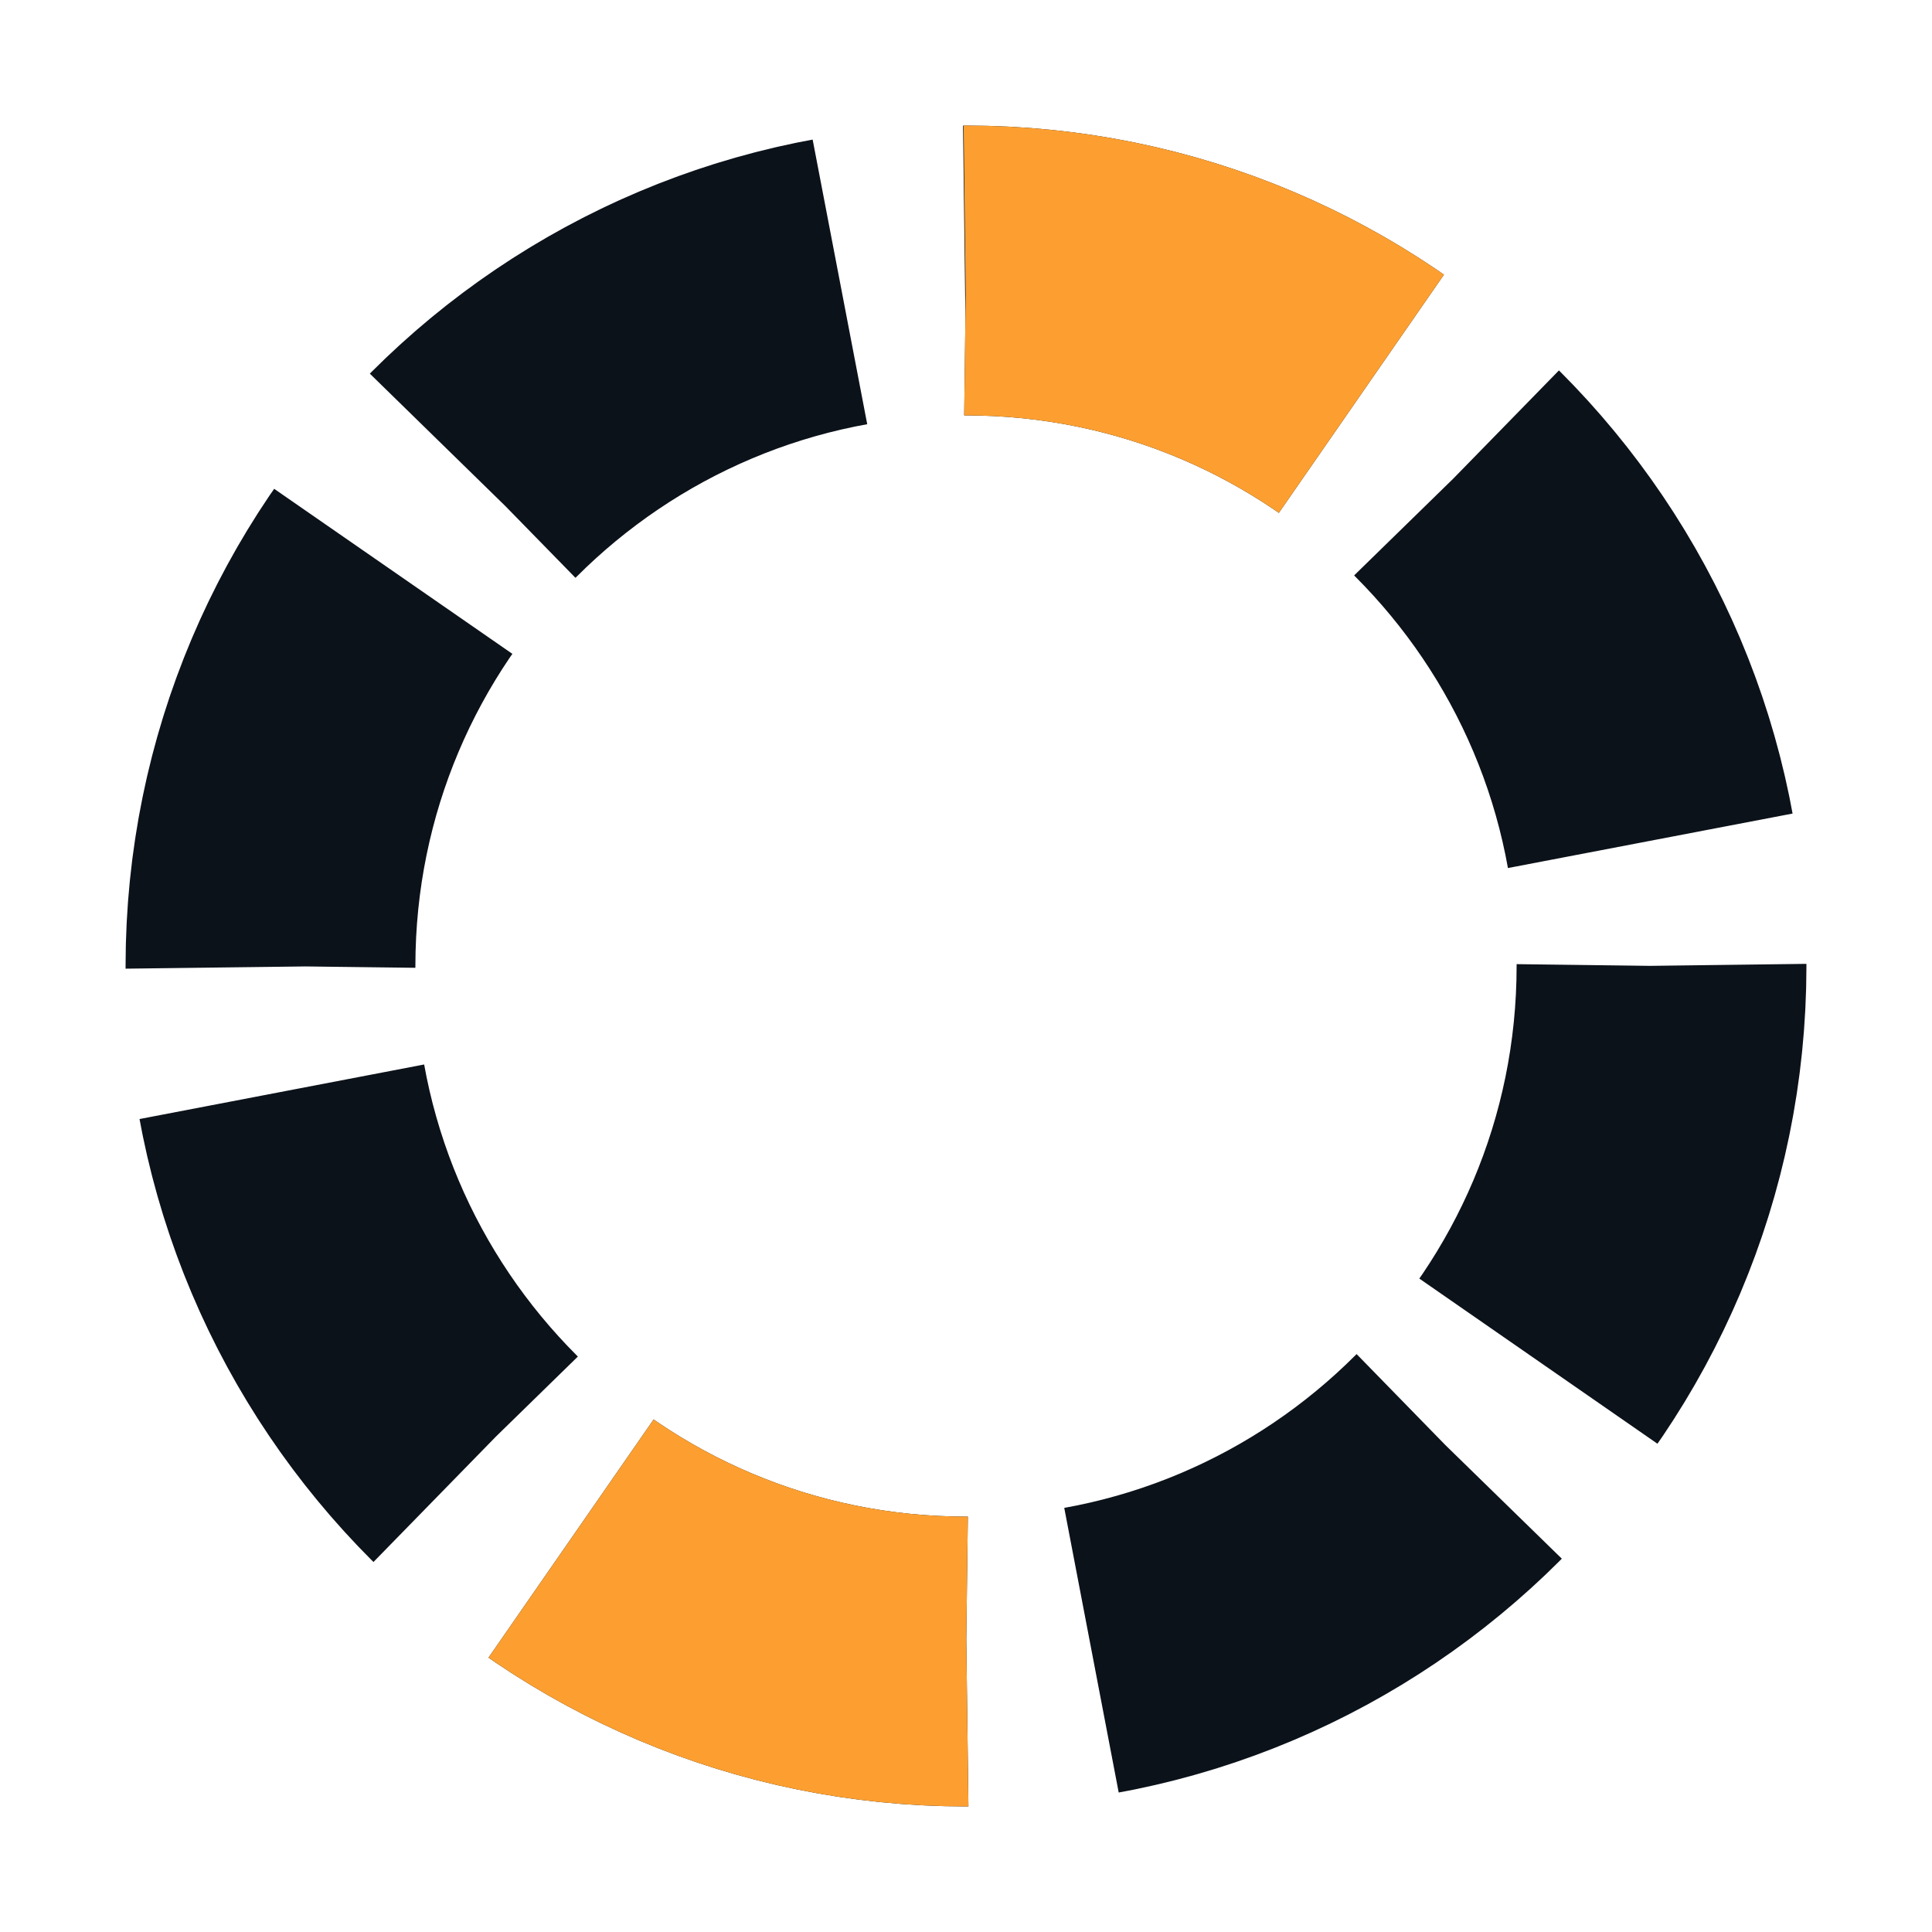
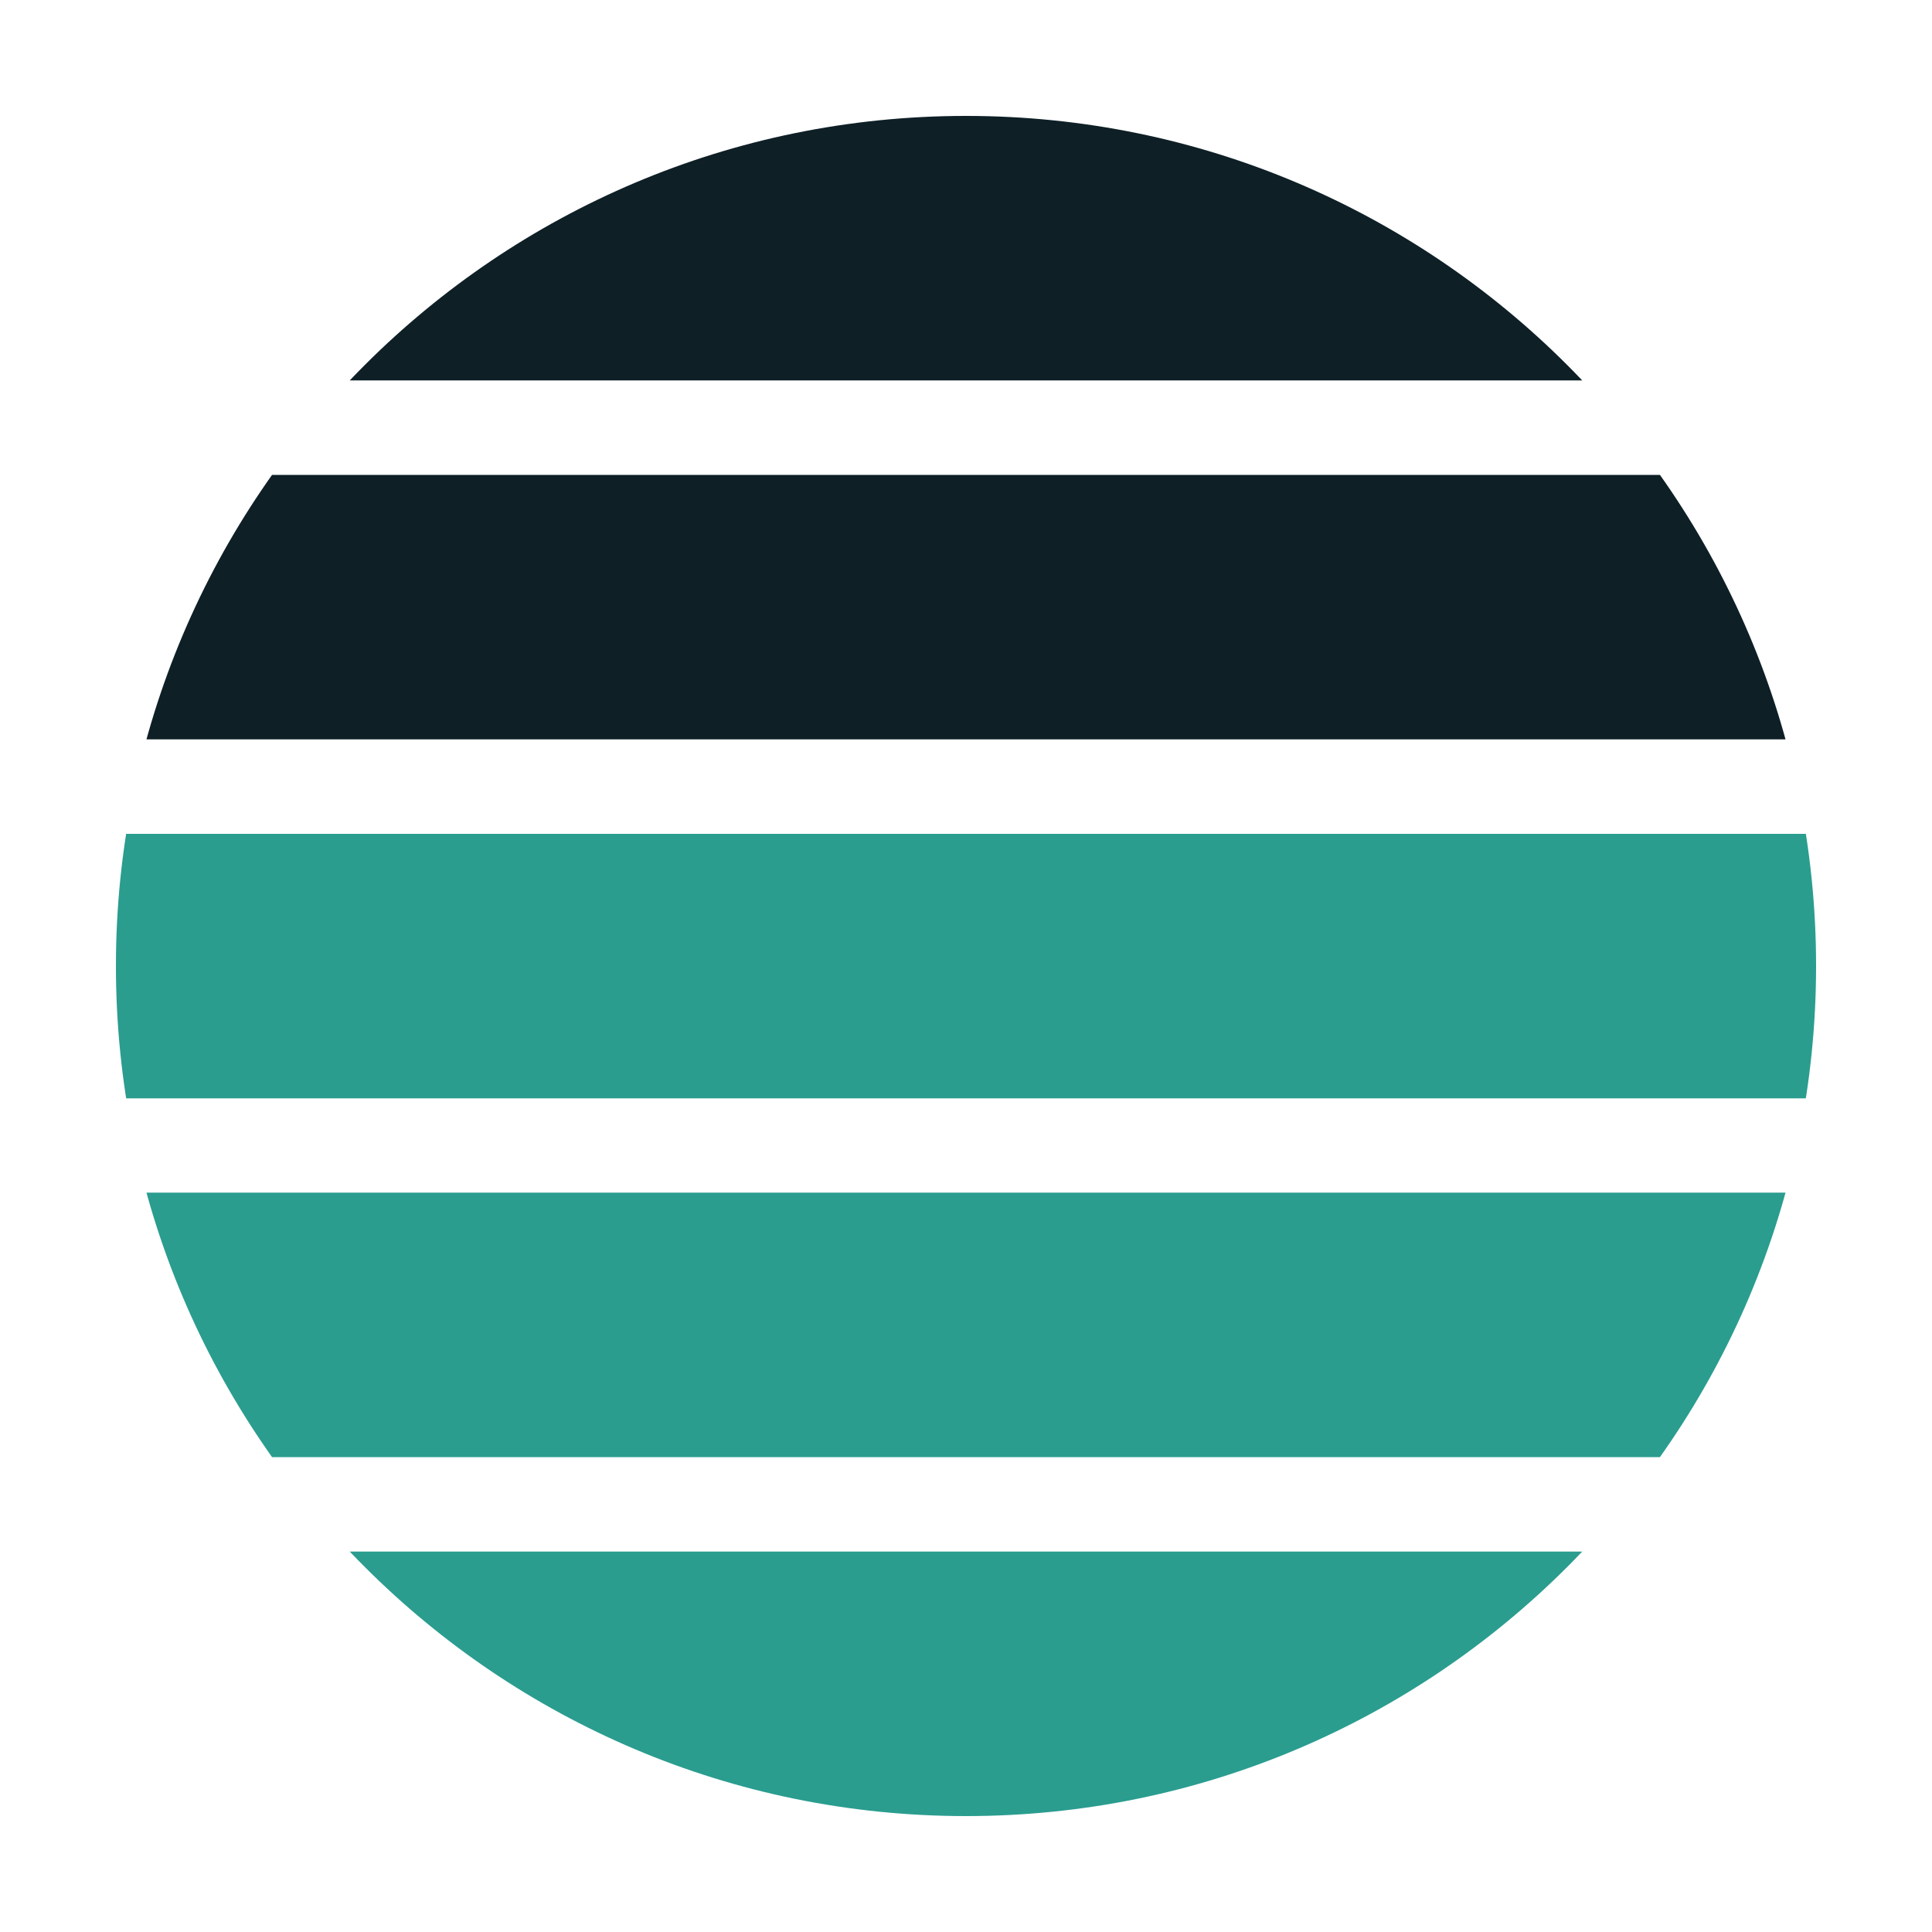
<svg xmlns="http://www.w3.org/2000/svg" width="100" height="100" viewBox="0 0 100 100">
-   <g transform="scale(1.0)">
-     <g transform="translate(0 0)">
-       <g transform="rotate(-90 50 50)" fill="none" stroke-width="15">
-         <circle cx="50" cy="50" r="36" stroke="#0c121a" stroke-dasharray="21.77 6.5" />
-         <circle cx="50" cy="50" r="36" stroke="#fc9f30" stroke-dasharray="21.77 91.31 21.77 91.34" />
-       </g>
-     </g>
+   <clipPath id="mlight">
+     <circle cx="50.00" cy="50.00" r="44.00" />
+   </clipPath>
+   <g clip-path="url(#mlight)">
+     <rect x="6.00" y="6.00" width="88.00" height="13.69" fill="#0e1f26" />
+     <rect x="6.00" y="24.58" width="88.00" height="13.69" fill="#0e1f26" />
+     <rect x="6.00" y="43.16" width="88.00" height="13.69" fill="#2a9d8f" />
+     <rect x="6.00" y="61.73" width="88.00" height="13.69" fill="#2a9d8f" />
+     <rect x="6.00" y="80.31" width="88.00" height="13.69" fill="#2a9d8f" />
  </g>
</svg>
